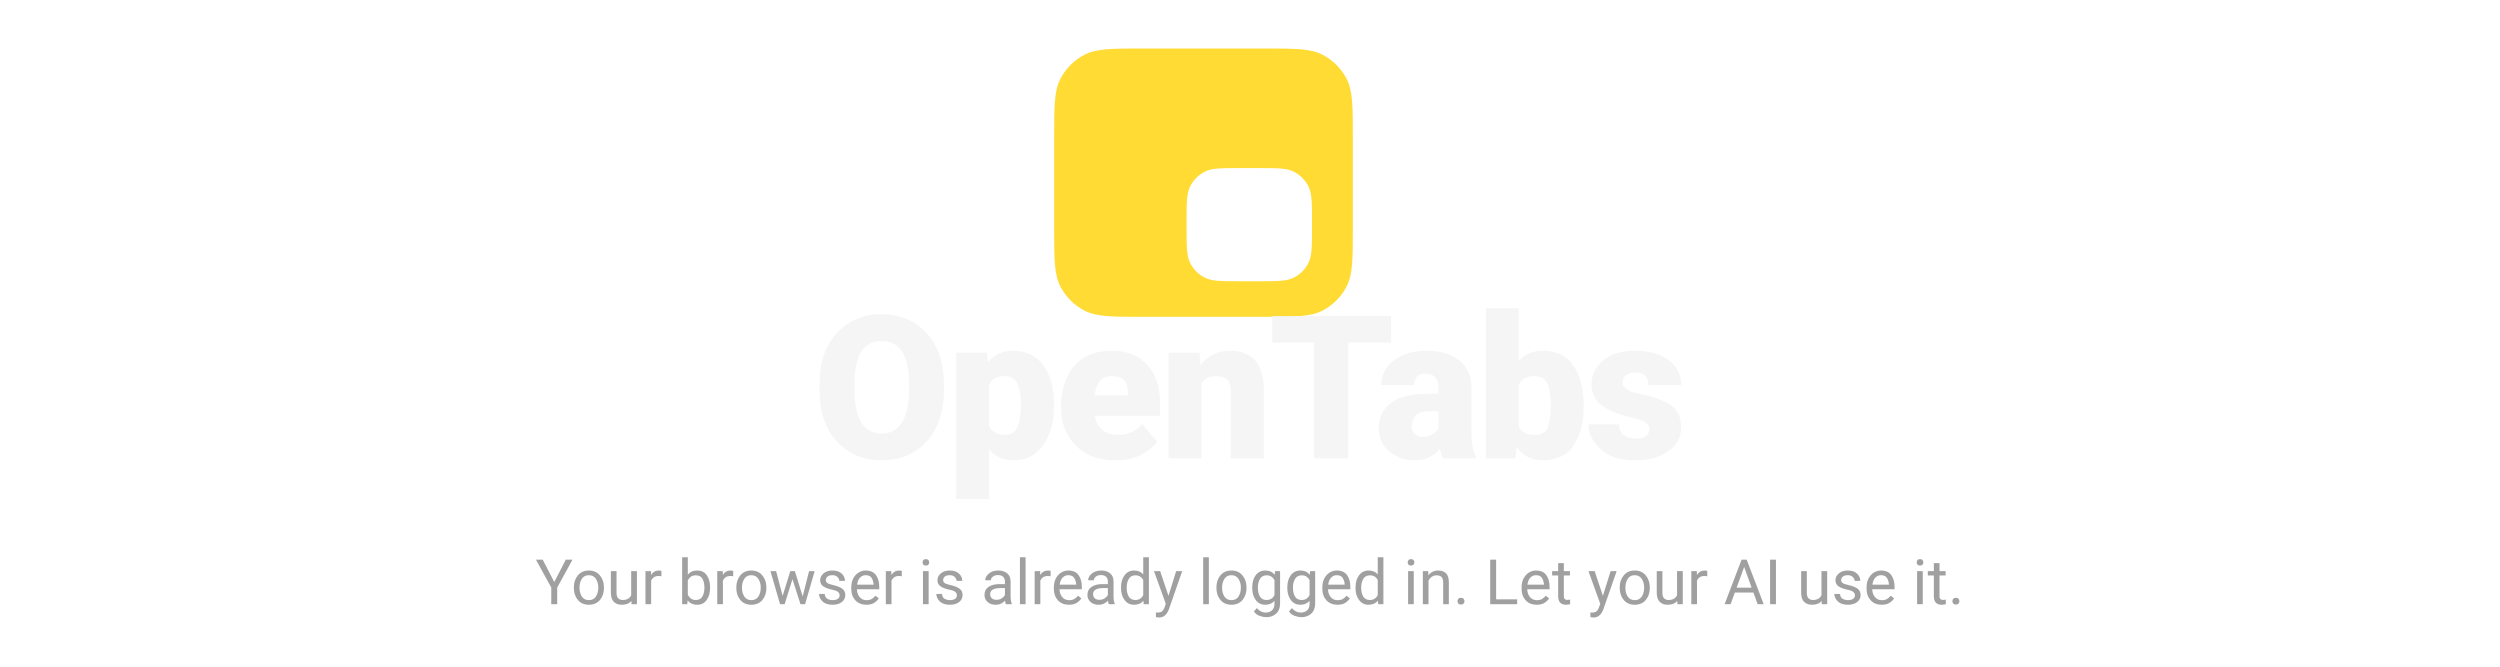
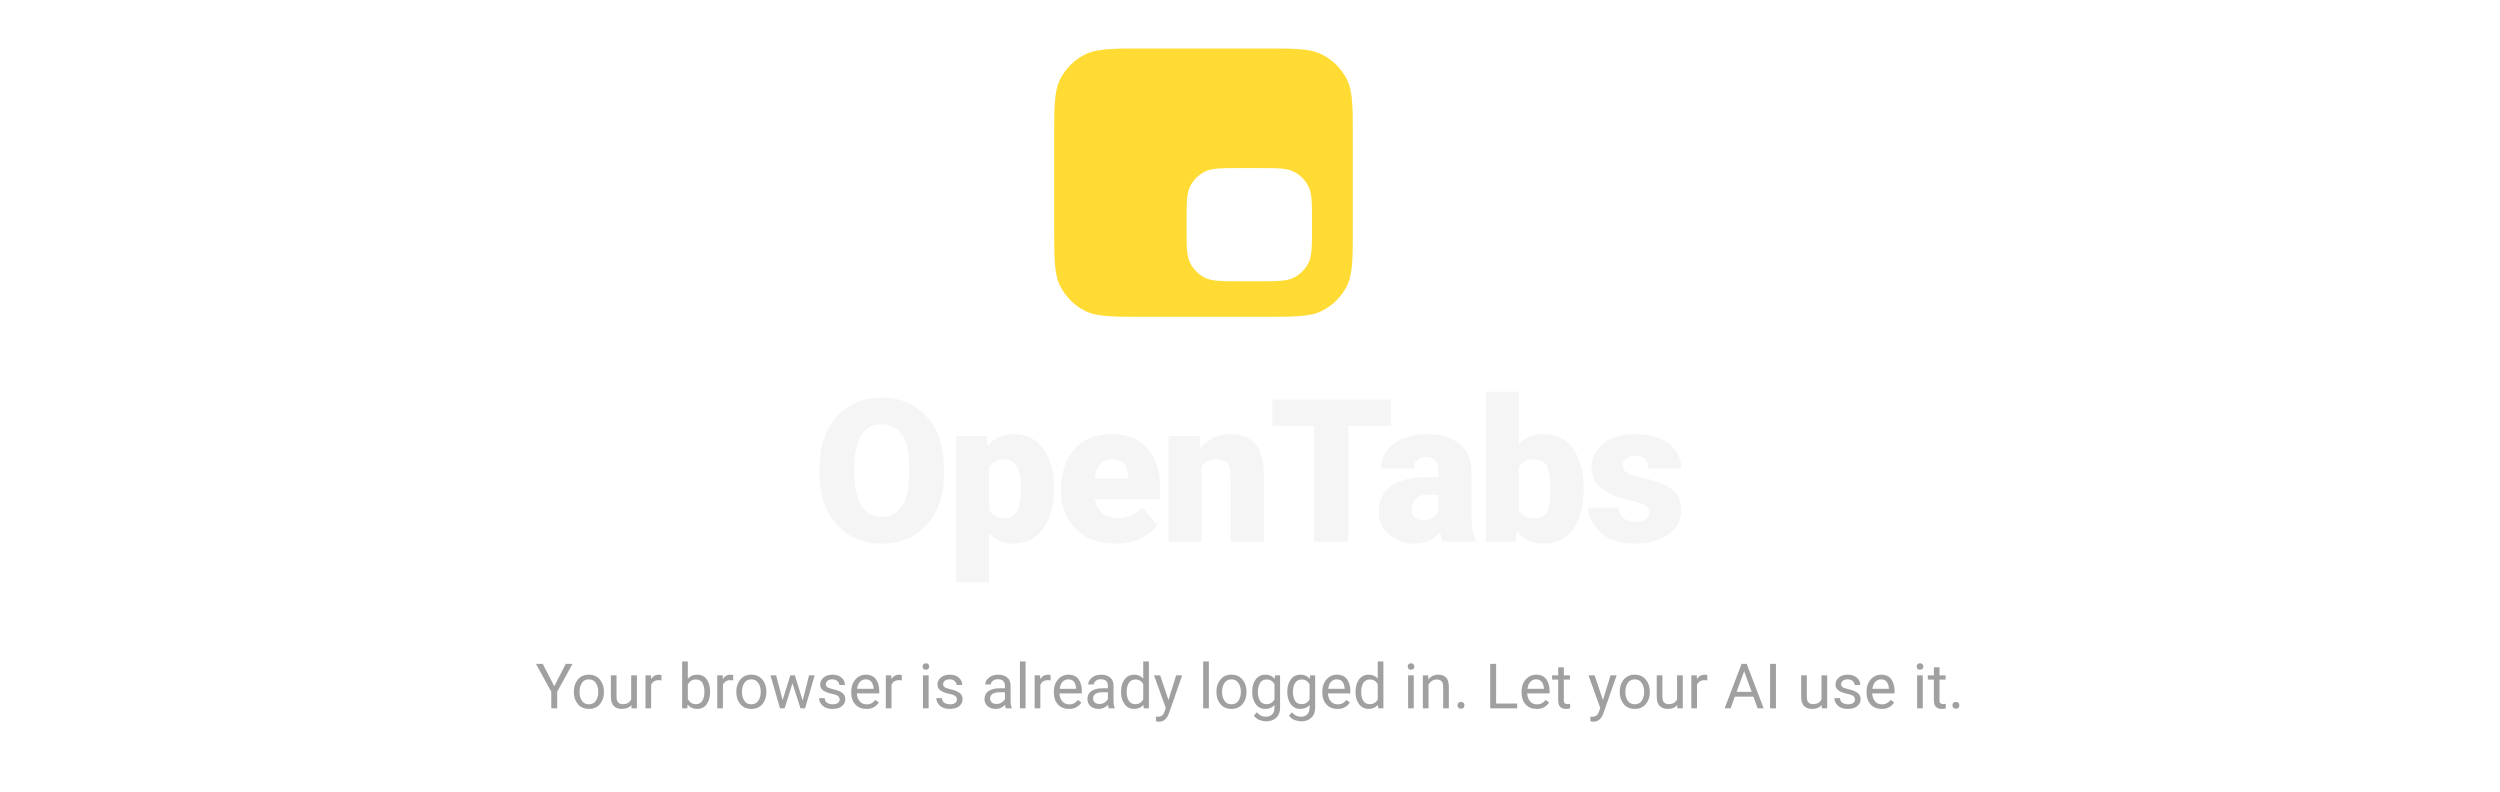
- <svg xmlns="http://www.w3.org/2000/svg" viewBox="0 0 600 160" width="600" height="160">
+ <svg xmlns="http://www.w3.org/2000/svg" viewBox="0 0 600 190" width="600" height="190">
  <g transform="translate(253, 8) scale(0.14)">
    <path fill="#FFDB33" fill-rule="evenodd" d="       M 358.4 26 c 53.765 0 80.648 0 101.183 10.463 a 96 96 0 0 1 41.953 41.953 c 10.463 20.535 10.463 47.418 10.463 101.183 L 512 332.4 c 0 53.765 0 80.648 -10.463 101.183 a 96 96 0 0 1 -41.953 41.953 c -20.535 10.463 -47.418 10.463 -101.183 10.463 L 153.6 486 c -53.765 0 -80.648 0 -101.183 -10.463 a 96 96 0 0 1 -41.953 -41.953 c -10.463 -20.535 -10.463 -47.418 -10.463 -101.183 L 0 179.6 c 0 -53.765 0 -80.648 10.463 -101.183 a 96 96 0 0 1 41.953 -41.953 c 20.535 -10.463 47.418 -10.463 101.183 -10.463 Z       M 350.8 231 c 31.923 0 47.885 0 60.078 6.213 a 57 57 0 0 1 24.91 24.91 c 6.213 12.193 6.213 28.154 6.213 60.078 L 442 333.8 c 0 31.923 0 47.885 -6.213 60.078 a 57 57 0 0 1 -24.91 24.91 c -12.193 6.213 -28.154 6.213 -60.078 6.213 L 318.2 425 c -31.923 0 -47.885 0 -60.078 -6.213 a 57 57 0 0 1 -24.91 -24.91 c -6.213 -12.193 -6.213 -28.154 -6.213 -60.078 L 227 322.2 c 0 -31.923 0 -47.885 6.213 -60.078 a 57 57 0 0 1 24.91 -24.91 c 12.193 -6.213 28.154 -6.213 60.078 -6.213 Z     " />
  </g>
-   <text x="300" y="110" font-family="system-ui, -apple-system, 'Segoe UI', Roboto, sans-serif" font-size="48" font-weight="900" fill="#f5f5f5" text-anchor="middle" letter-spacing="-1">OpenTabs</text>
-   <text x="300" y="145" font-family="system-ui, -apple-system, 'Segoe UI', Roboto, sans-serif" font-size="15" fill="#a0a0a0" text-anchor="middle">Your browser is already logged in. Let your AI use it.</text>
+   <text x="300" y="130" font-family="system-ui, -apple-system, 'Segoe UI', Roboto, sans-serif" font-size="48" font-weight="900" fill="#f5f5f5" text-anchor="middle" letter-spacing="-1">OpenTabs</text>
+   <text x="300" y="170" font-family="system-ui, -apple-system, 'Segoe UI', Roboto, sans-serif" font-size="15" fill="#a0a0a0" text-anchor="middle">Your browser is already logged in. Let your AI use it.</text>
</svg>
